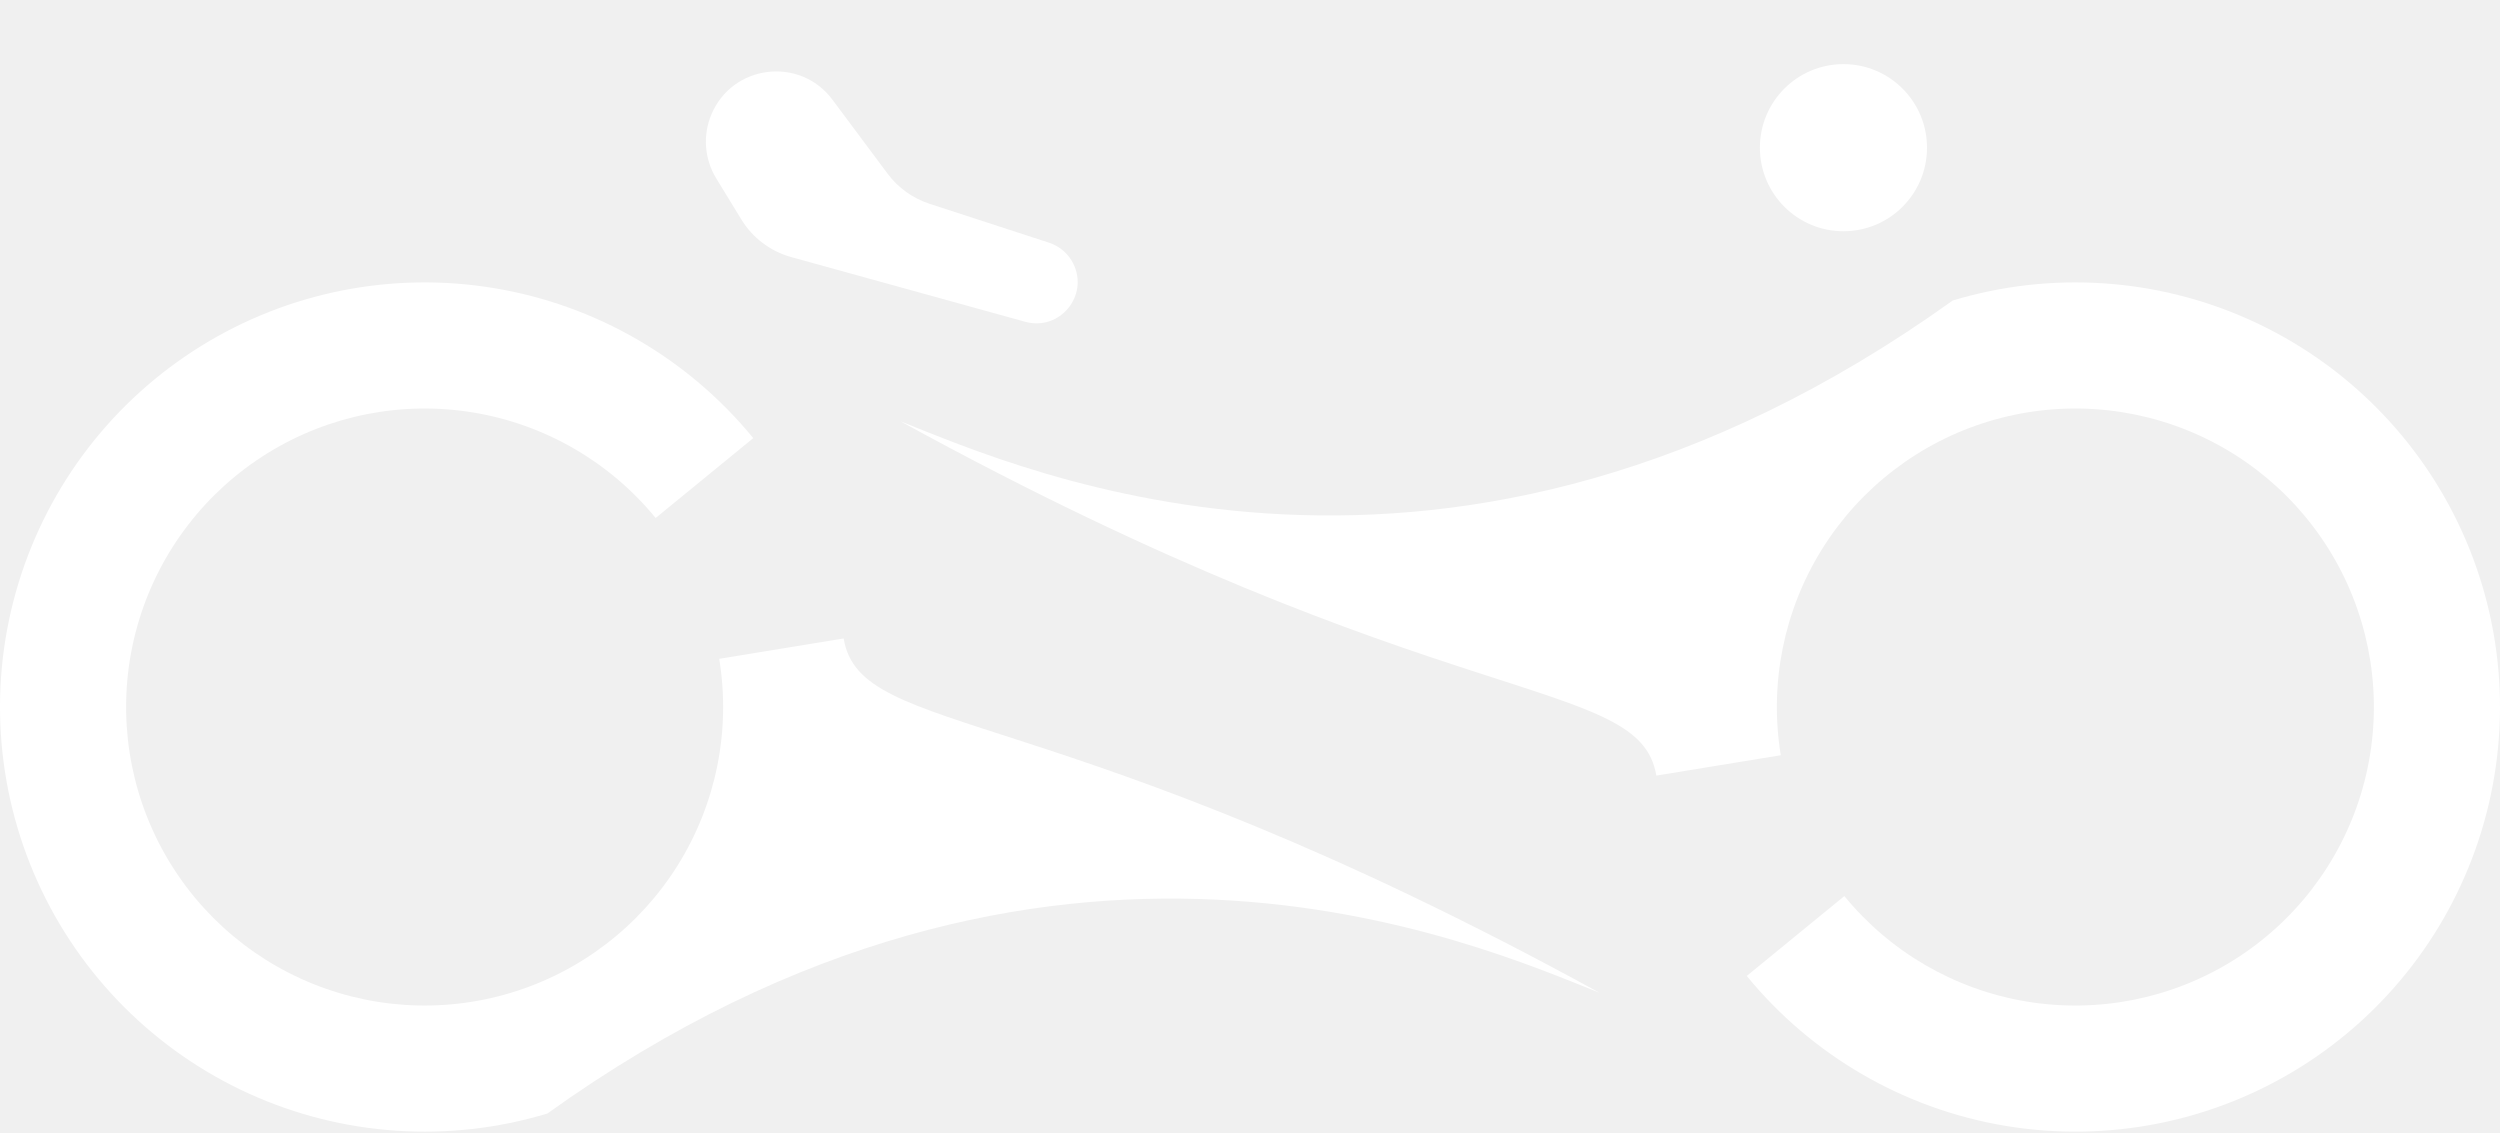
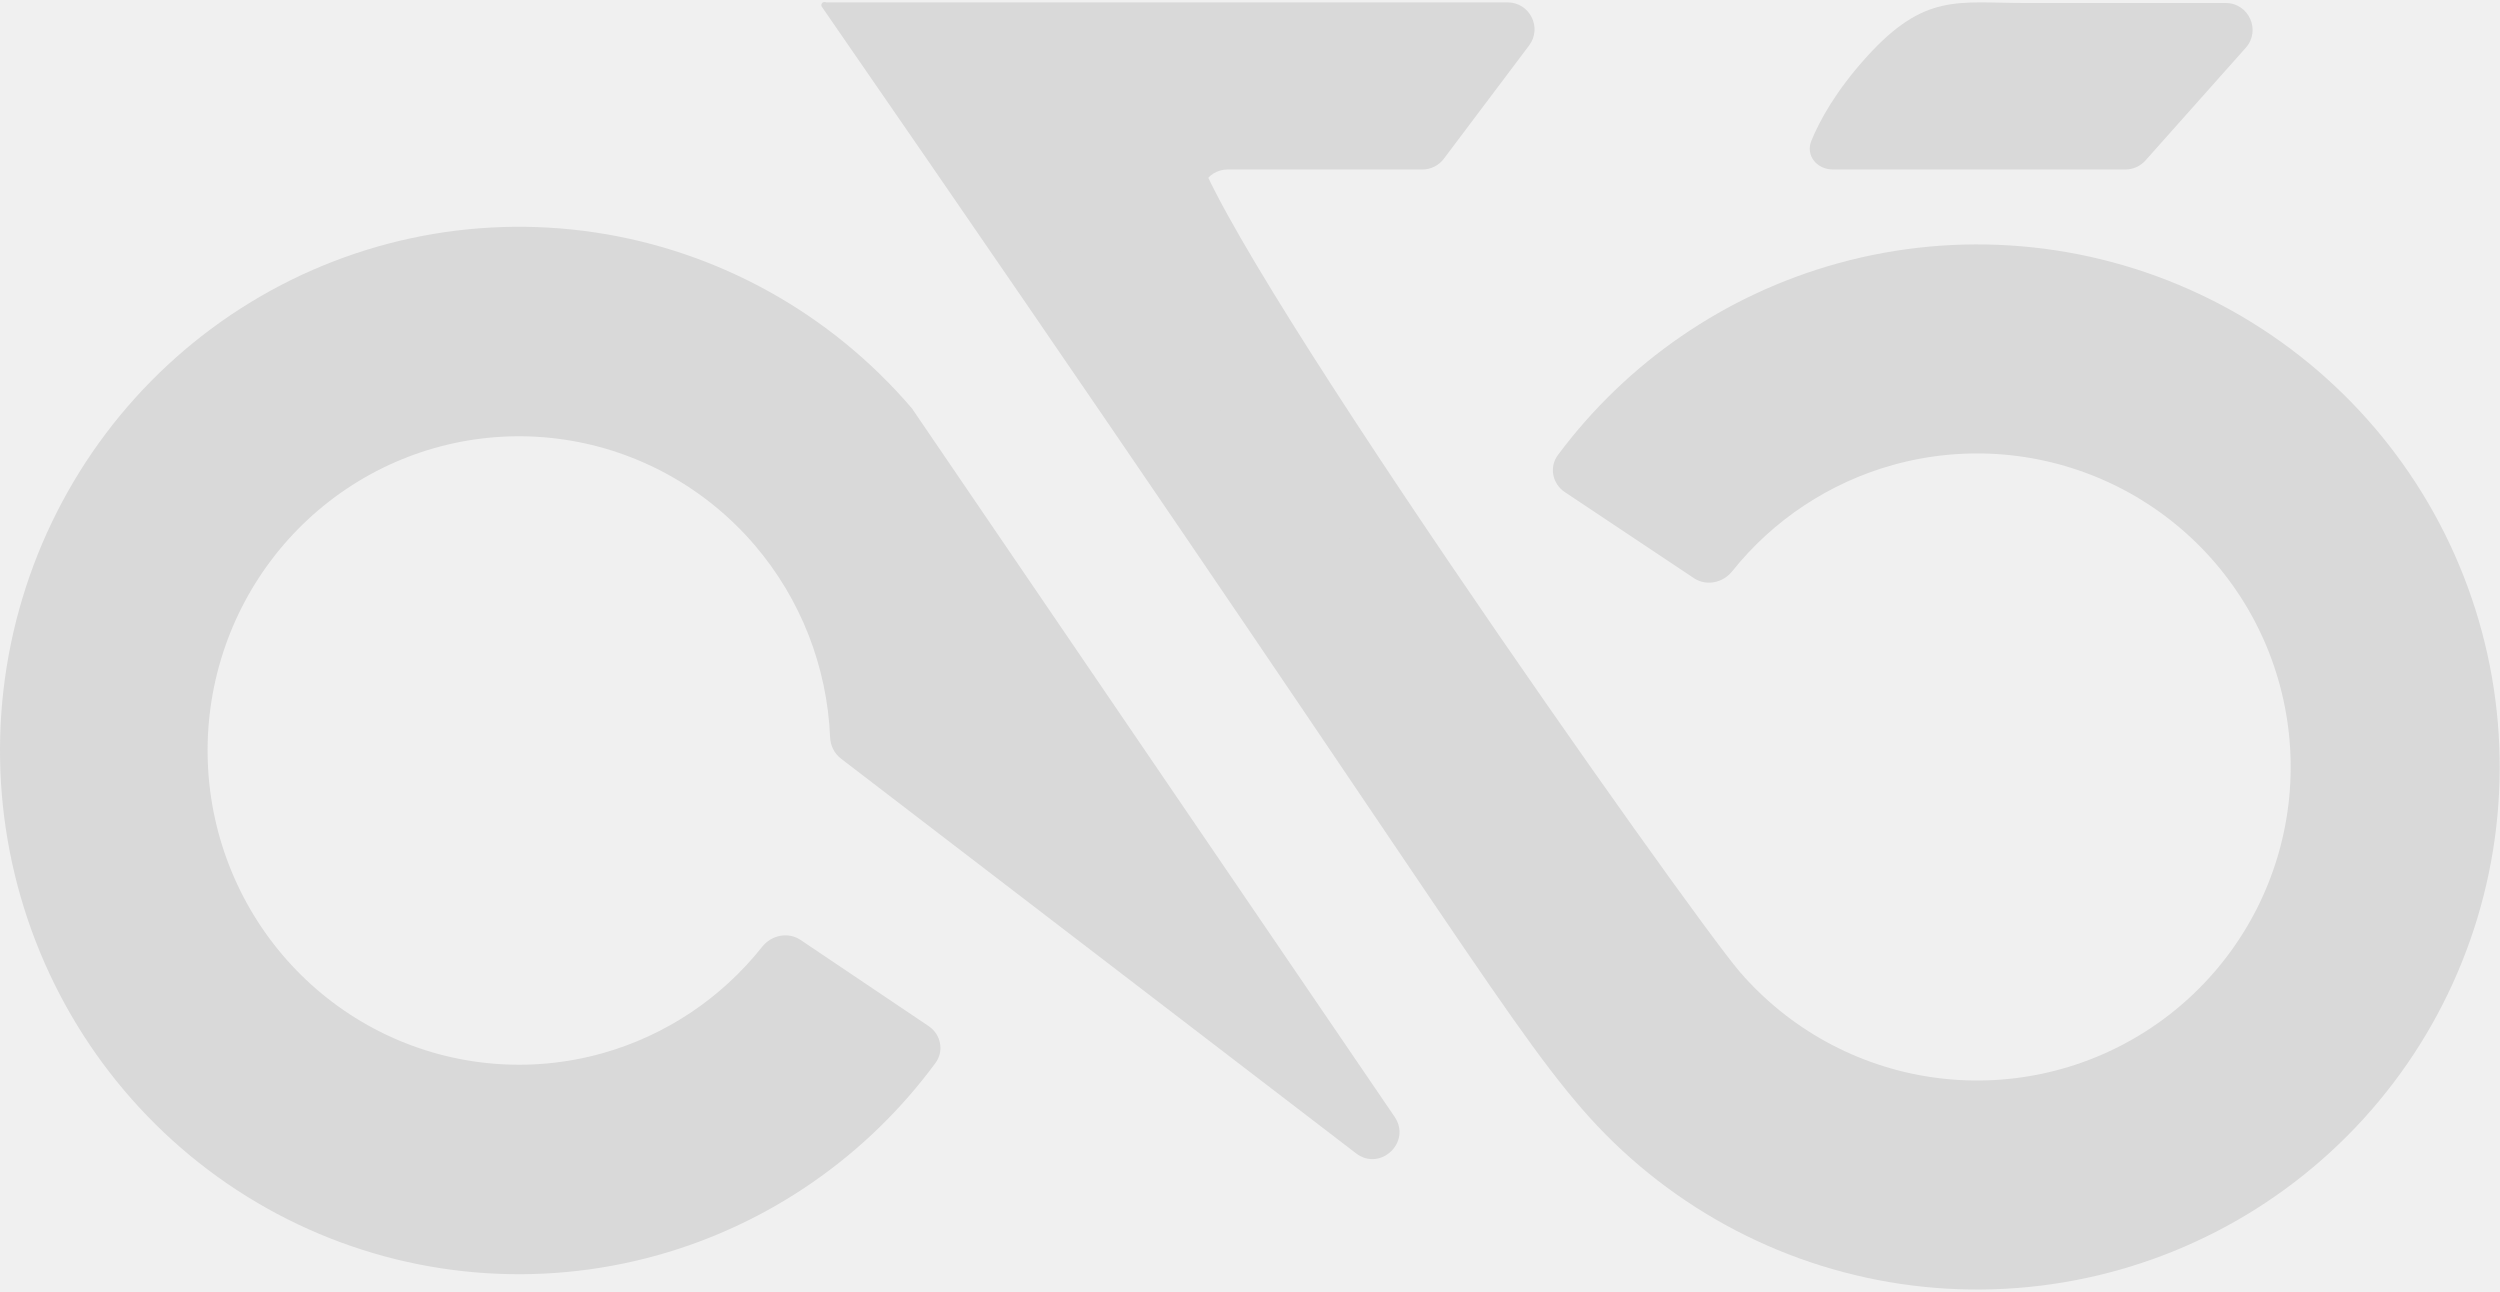
- <svg xmlns="http://www.w3.org/2000/svg" width="733" height="332" viewBox="0 0 733 332" fill="none">
-   <path d="M247.366 187.196C252.244 217.004 310 203.801 469 291.092C433 276.801 308 220.758 160.47 326.492C131.554 335.218 100.451 333.135 72.956 320.63C45.462 308.125 23.451 286.051 11.024 258.521C-1.402 230.991 -3.397 199.882 5.413 170.99C14.222 142.099 33.234 117.395 58.907 101.482C84.579 85.568 115.162 79.53 144.956 84.493C174.75 89.456 201.724 105.081 220.853 128.457L192.236 151.874C178.788 135.44 159.826 124.456 138.88 120.967C117.935 117.479 96.436 121.723 78.388 132.91C60.34 144.097 46.975 161.464 40.782 181.775C34.589 202.086 35.991 223.955 44.727 243.309C53.463 262.662 68.936 278.18 88.265 286.971C107.593 295.762 129.459 297.227 149.787 291.092C170.115 284.957 187.52 271.641 198.759 253.625C209.997 235.61 214.303 214.123 210.874 193.167L247.366 187.196Z" fill="white" />
-   <path d="M485.634 227.406C480.756 197.598 423 210.801 264 123.51C300 137.801 425 193.844 572.53 88.111C601.446 79.384 632.55 81.467 660.044 93.972C687.539 106.477 709.55 128.551 721.976 156.081C734.402 183.611 736.397 214.72 727.587 243.612C718.778 272.503 699.766 297.207 674.093 313.121C648.421 329.034 617.838 335.072 588.044 330.109C558.25 325.146 531.276 309.521 512.148 286.146L540.765 262.729C554.212 279.162 573.174 290.146 594.12 293.635C615.065 297.124 636.564 292.879 654.612 281.692C672.66 270.505 686.025 253.138 692.218 232.827C698.411 212.517 697.009 190.647 688.273 171.294C679.538 151.94 664.064 136.422 644.735 127.631C625.407 118.84 603.541 117.376 583.213 123.51C562.885 129.645 545.48 142.961 534.241 160.977C523.003 178.993 518.697 200.48 522.126 221.435L485.634 227.406Z" fill="white" />
-   <path d="M300.612 94.351C310.663 97.13 319.293 86.752 314.727 77.376C313.288 74.422 310.711 72.18 307.587 71.163L272.555 59.76C267.64 58.16 263.341 55.076 260.251 50.931L244.072 29.233C234.541 16.45 214.722 18.882 208.565 33.591C206.012 39.689 206.542 46.642 209.989 52.283L217.35 64.327C220.659 69.741 225.903 73.695 232.019 75.386L300.612 94.351Z" fill="white" />
-   <circle cx="540.5" cy="43.301" r="24.5" fill="white" />
+ <svg xmlns="http://www.w3.org/2000/svg" width="929" height="480" viewBox="0 0 929 480" fill="none">
+   <path d="M503.895 428.573C512.912 435.483 524.638 424.393 518.241 415.004L338.871 151.749C308.655 116.409 266.858 93.206 221.103 86.369C175.348 79.532 128.682 89.518 89.614 114.505C50.546 139.492 21.679 177.816 8.275 222.49C-5.129 267.164 -2.175 315.21 16.596 357.87C35.368 400.53 68.707 434.96 110.536 454.884C152.365 474.807 199.896 478.897 244.463 466.406C285.857 454.805 322.133 429.619 347.646 394.973C350.902 390.552 349.648 384.37 345.093 381.306L297.502 349.288C292.892 346.187 286.671 347.469 283.22 351.823C268.086 370.919 247.328 384.81 223.82 391.399C197.08 398.893 168.561 396.439 143.464 384.485C118.367 372.531 98.363 351.873 87.1 326.277C75.837 300.681 74.065 271.853 82.107 245.049C90.15 218.245 107.47 195.25 130.911 180.258C154.352 165.265 182.351 159.274 209.804 163.376C237.257 167.478 262.335 181.4 280.465 202.604C297.527 222.56 307.366 247.715 308.465 273.953C308.596 277.061 310.017 279.997 312.486 281.889L503.895 428.573Z" fill="#D9D9D9" />
+   <path d="M306.561 0.815C305.579 0.54 304.834 1.705 305.413 2.544C528.72 325.698 557.343 376.695 587.688 411.864C618.113 447.125 660.197 470.277 706.267 477.099C752.337 483.92 799.325 473.957 838.662 449.026C877.999 424.094 907.065 385.855 920.561 341.281C934.057 296.707 931.084 248.767 912.183 206.202C893.282 163.637 859.713 129.283 817.596 109.404C775.479 89.525 727.621 85.445 682.747 97.907C641.092 109.476 604.585 134.583 578.898 169.121C575.602 173.552 576.864 179.779 581.459 182.843L629.447 214.834C634.042 217.898 640.218 216.624 643.664 212.308C658.908 193.218 679.831 179.33 703.532 172.748C730.456 165.271 759.171 167.719 784.441 179.646C809.711 191.574 829.853 212.186 841.193 237.725C852.534 263.264 854.318 292.028 846.221 318.772C838.123 345.517 820.683 368.46 797.081 383.419C773.479 398.378 745.286 404.356 717.644 400.263C690.002 396.17 664.752 382.279 646.497 361.122C628.242 339.966 443.776 79.018 443.776 51.074L441.389 105.016C441.011 113.566 430.767 117.721 424.54 111.851L307.014 1.071C306.886 0.95 306.73 0.862 306.561 0.815Z" fill="#D9D9D9" />
+   <path d="M797.254 59.63C795.356 61.761 792.638 62.981 789.784 62.981H681.12C675.139 62.981 670.849 57.788 673.125 52.258C676.219 44.741 682.189 33.807 693.599 21.189C715.23 -2.731 727.536 1.115 752.4 1.115C772.461 1.115 781.941 1.115 800.869 1.115C808.726 1.115 818.411 1.115 827.053 1.115C835.685 1.115 840.258 11.316 834.519 17.764L797.254 59.63Z" fill="#D9D9D9" />
+   <path d="M536.525 58.998C534.636 61.508 531.677 62.985 528.535 62.985H456.208C448.236 62.985 443.469 71.858 447.87 78.506L526.238 196.859C532.885 206.898 519.392 217.96 510.851 209.473L350.604 50.228L328.627 25.557L306.209 1.911C305.843 1.525 306.117 0.887 306.65 0.887C306.65 0.887 407.408 0.887 437.593 0.887C461.947 0.887 498.445 0.887 521.424 0.887C533.164 0.887 548.266 0.887 560.23 0.887C568.479 0.887 573.172 10.311 568.212 16.901L536.525 58.998Z" fill="#D9D9D9" />
</svg>
